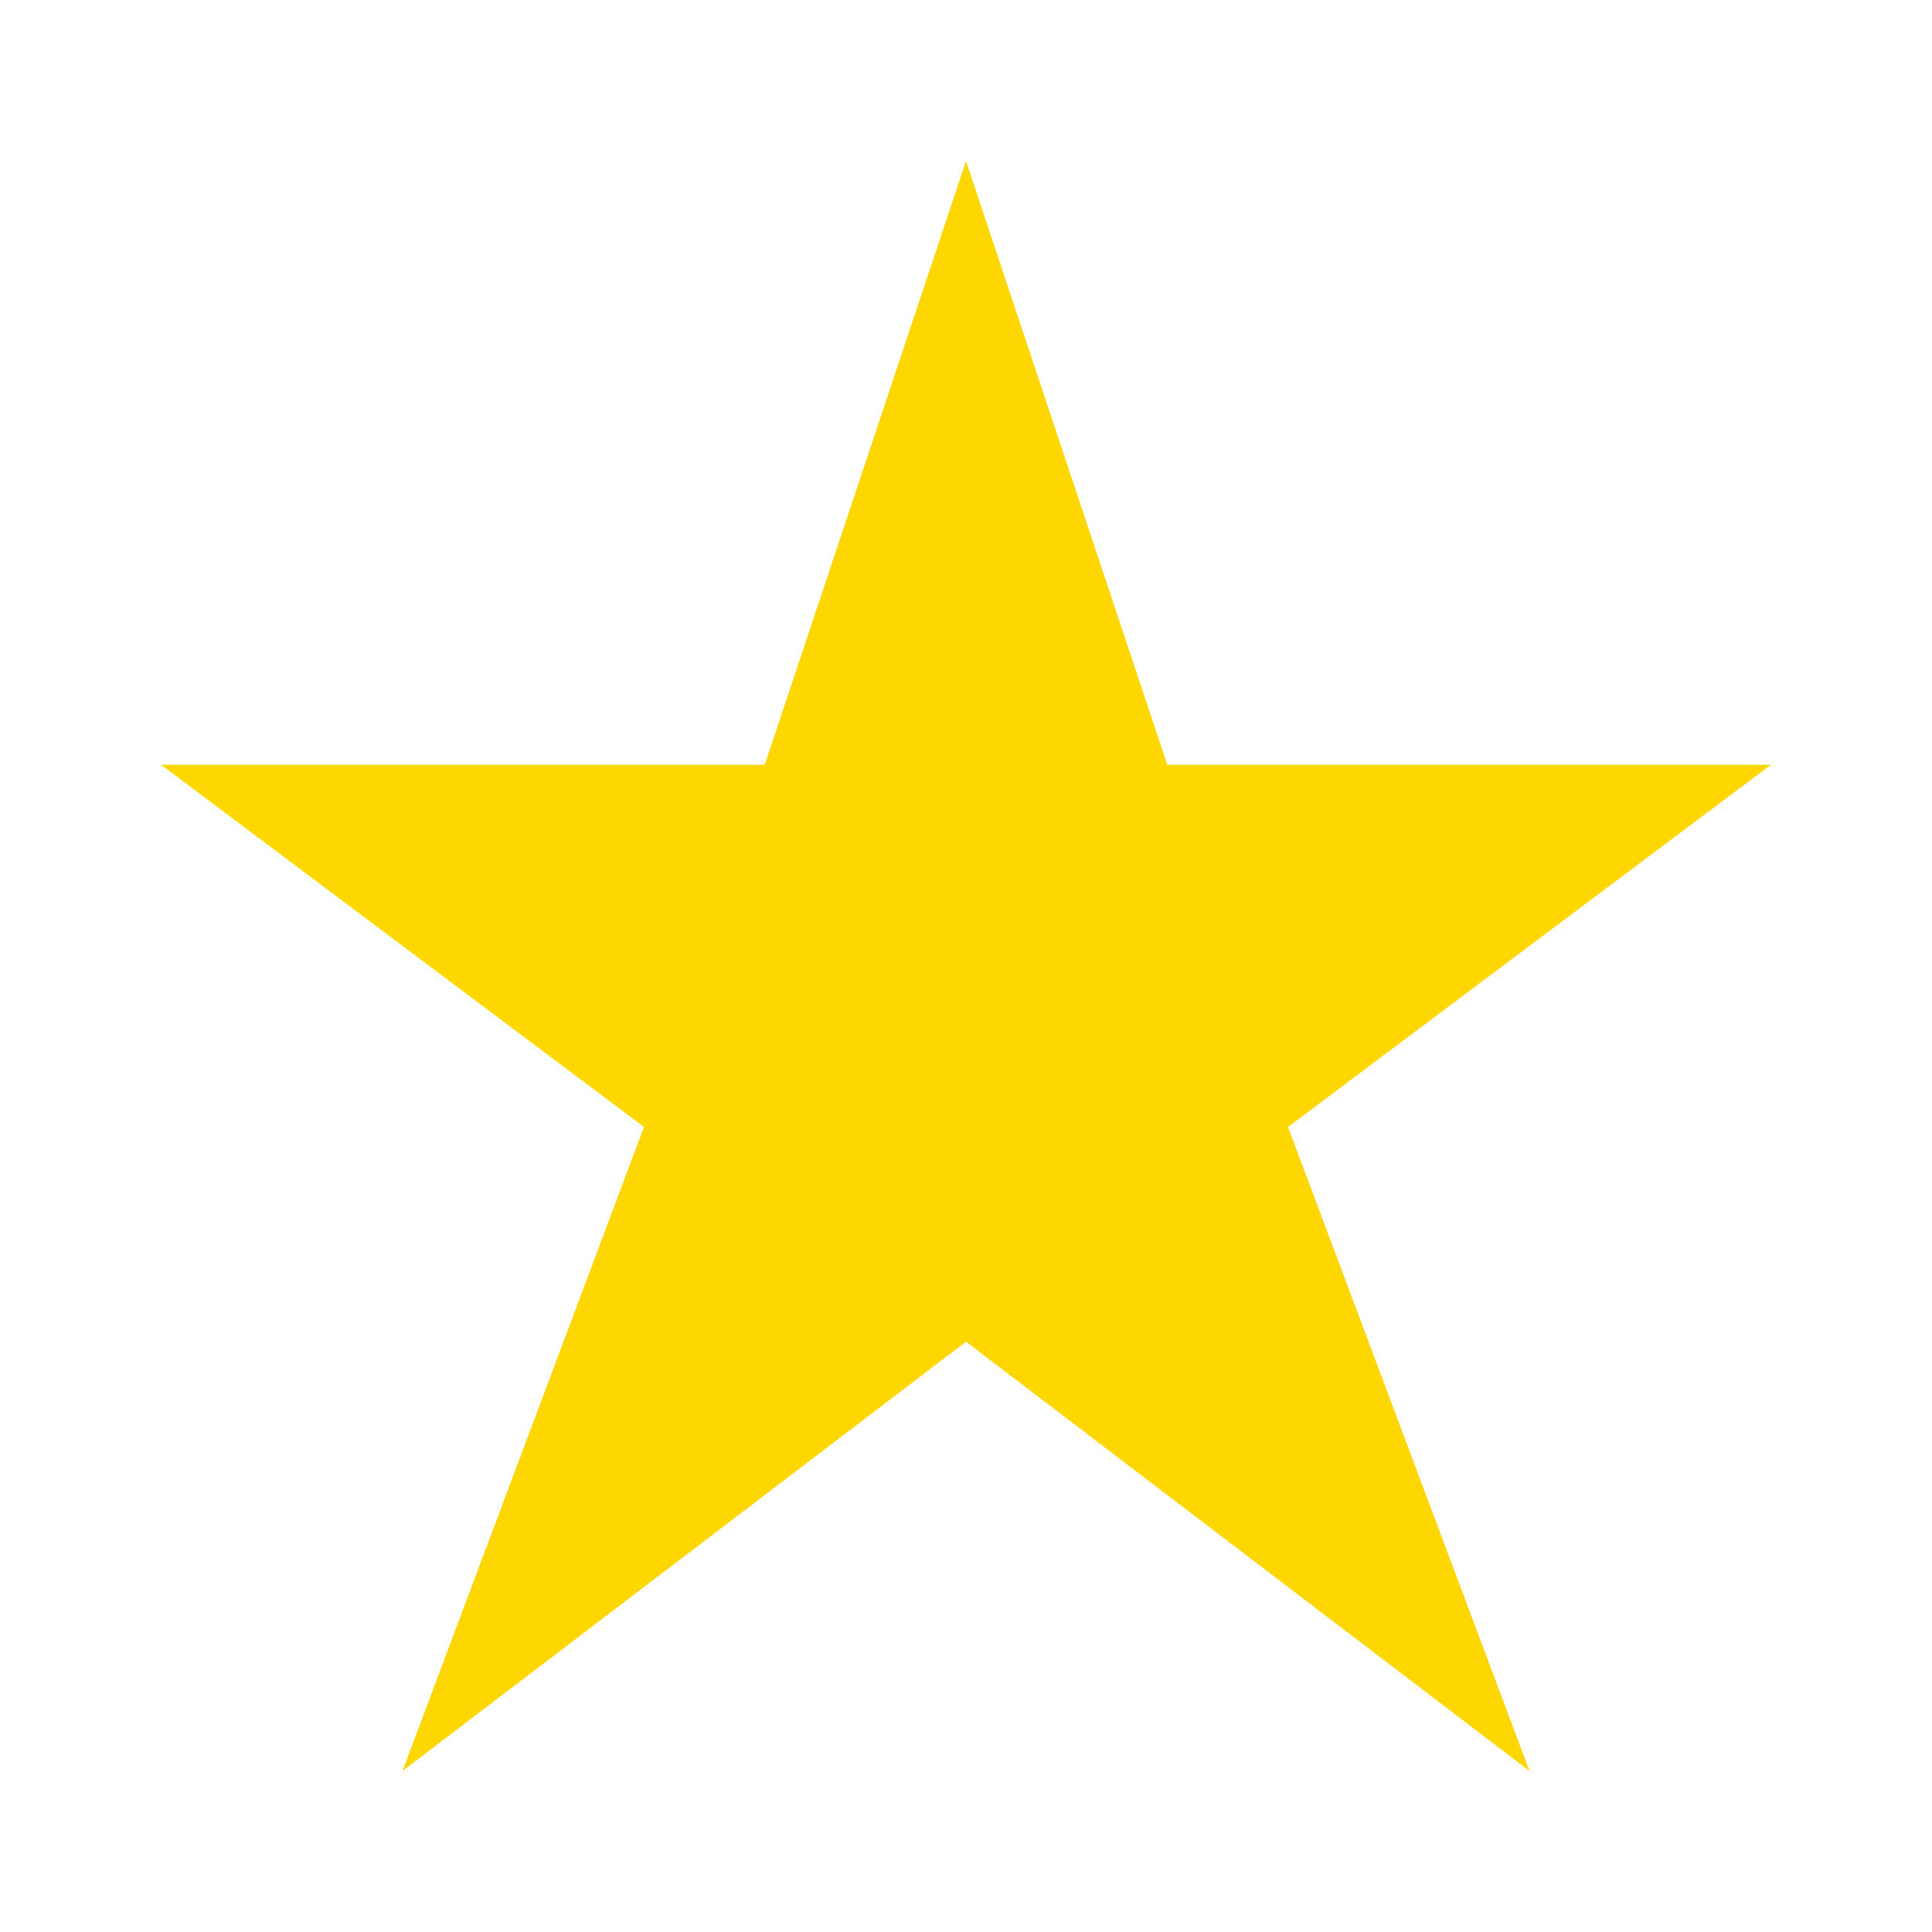
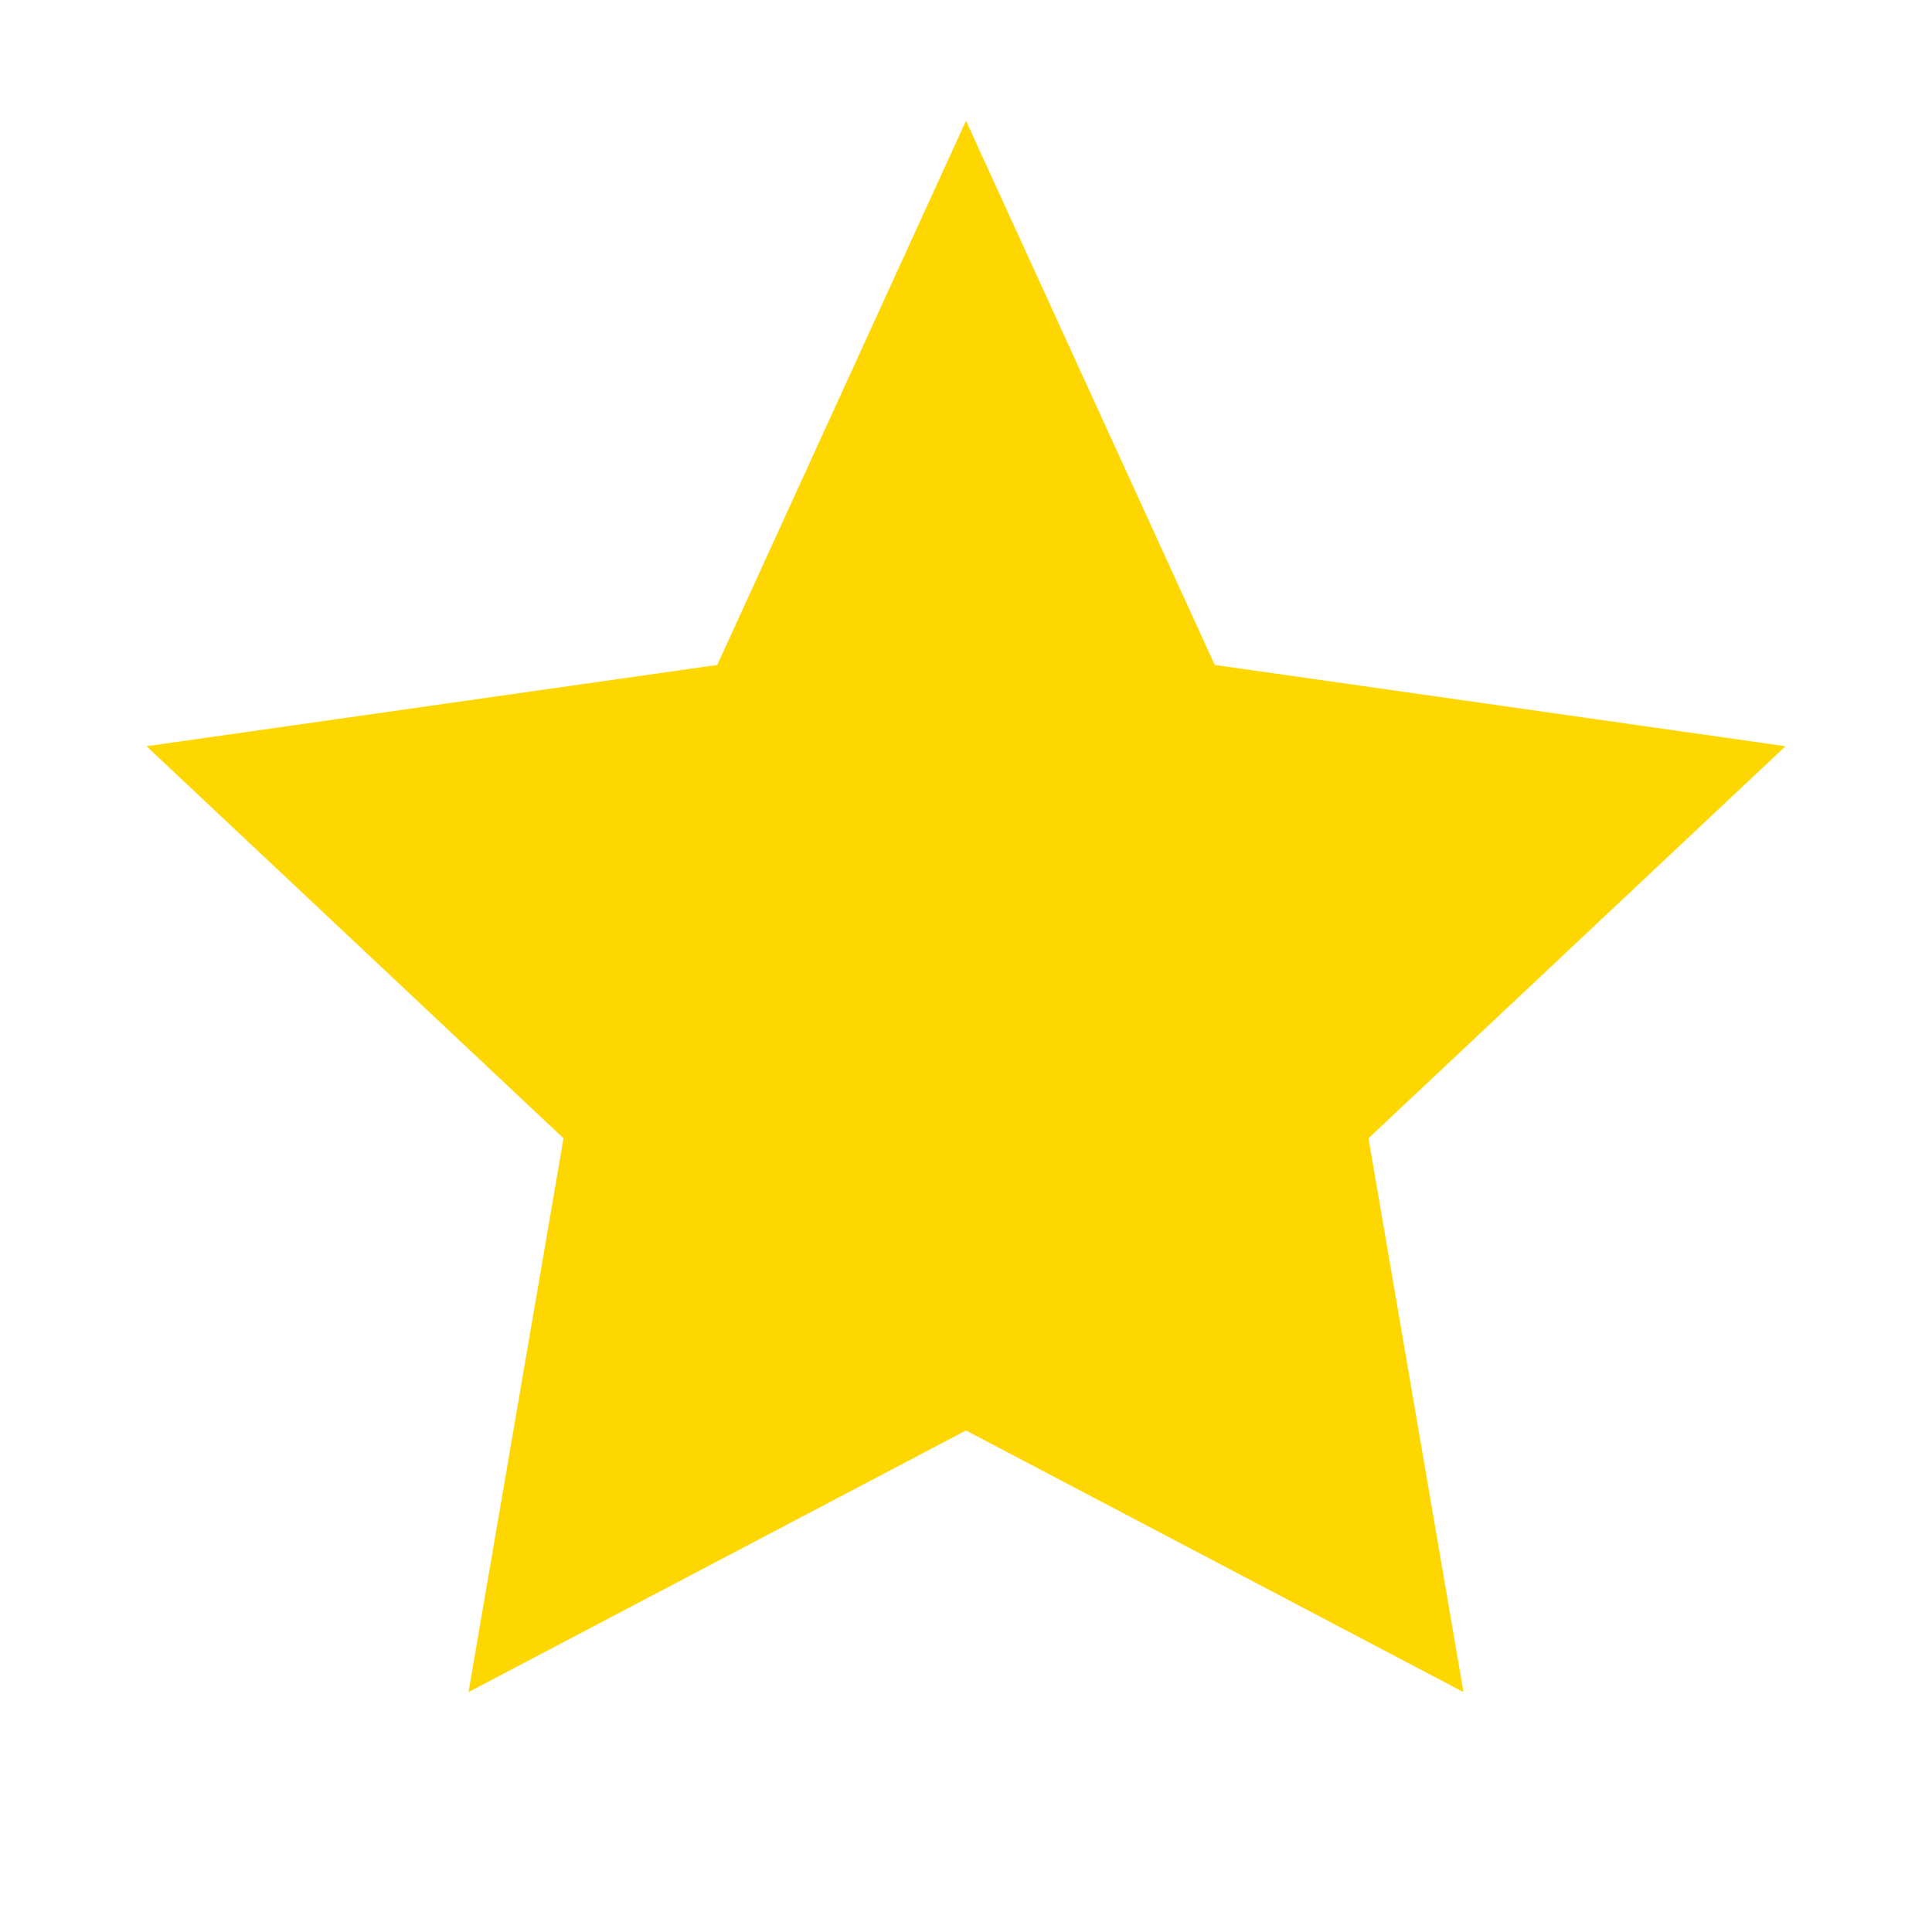
<svg xmlns="http://www.w3.org/2000/svg" height="24" viewBox="0 0 24 24" width="24">
  <g fill="none" fill-rule="evenodd">
-     <path d="m12 16.667v-14.667l2.5 7.5h7.5l-6 4.5 3 8z" fill="#FFD700" />
-     <path d="m12 16.667-7 5.333 3-8-6-4.5h7.5l2.5-7.5z" fill="#FFD700" />
+     <path d="M12 1.5L15.09 8.26L22.18 9.27L17 14.14L18.18 21.02L12 17.77L5.82 21.02L7 14.14L1.82 9.27L8.91 8.26L12 1.5Z" fill="#FFD700" />
  </g>
</svg>
